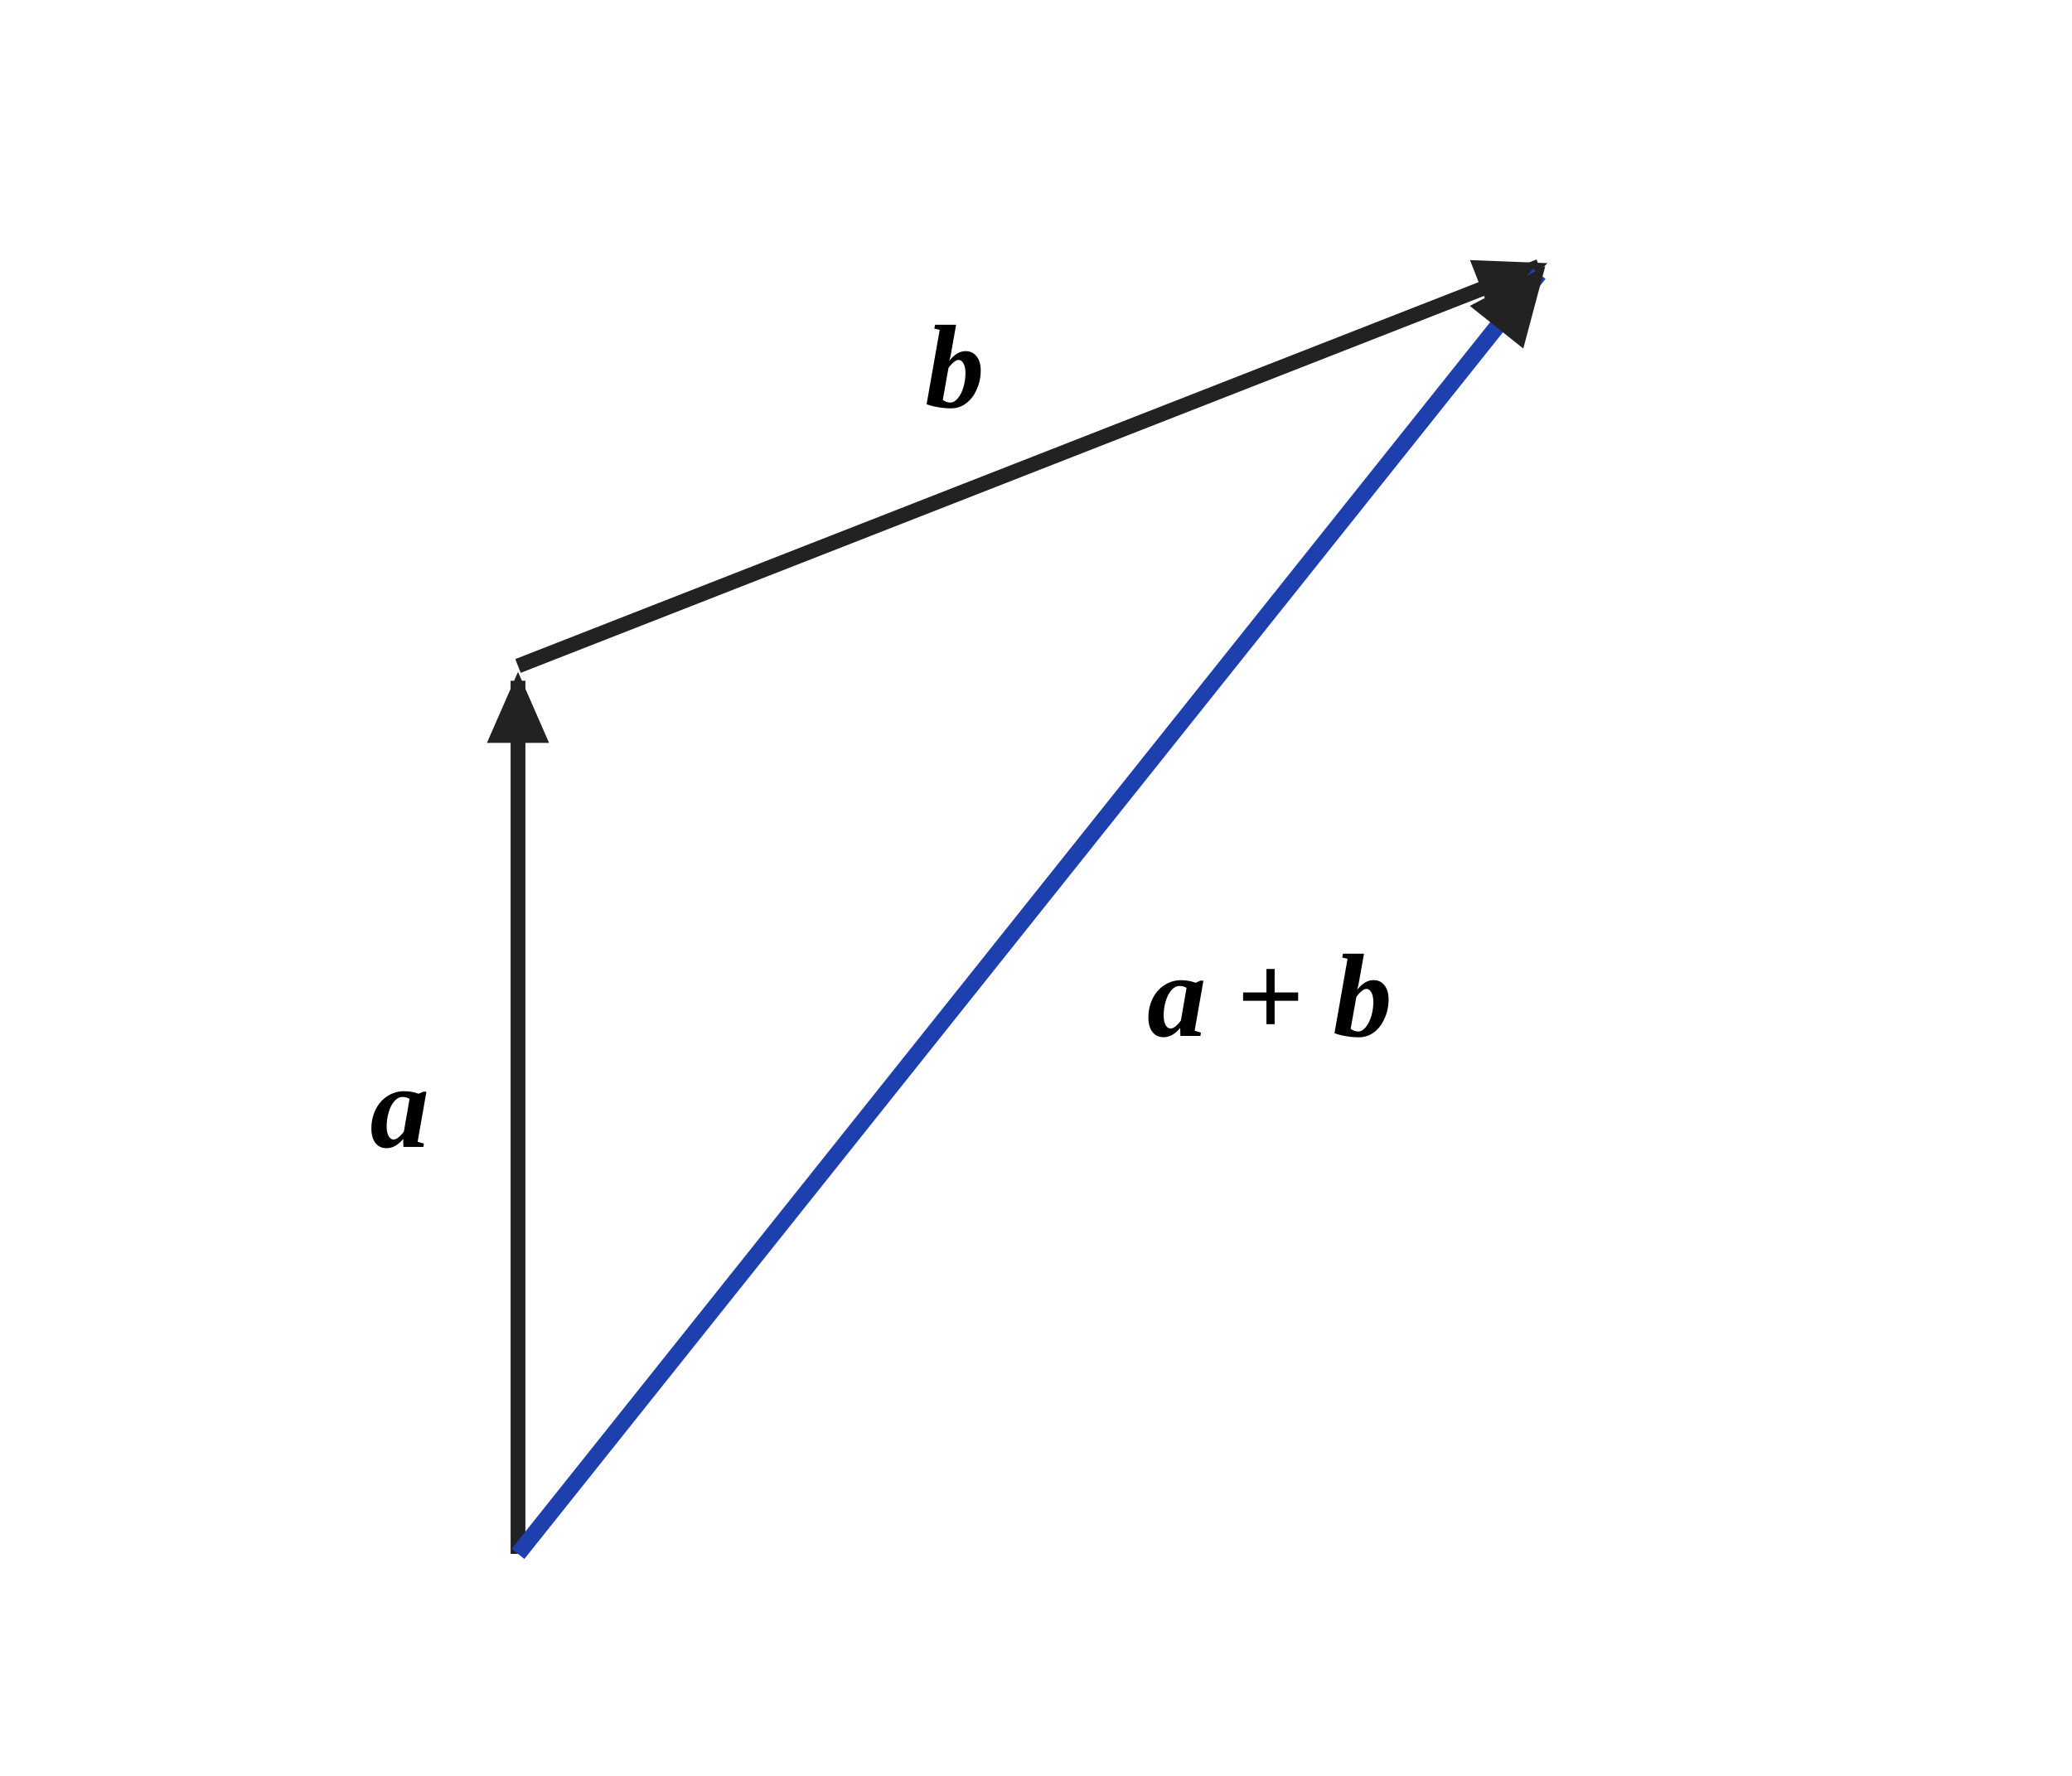
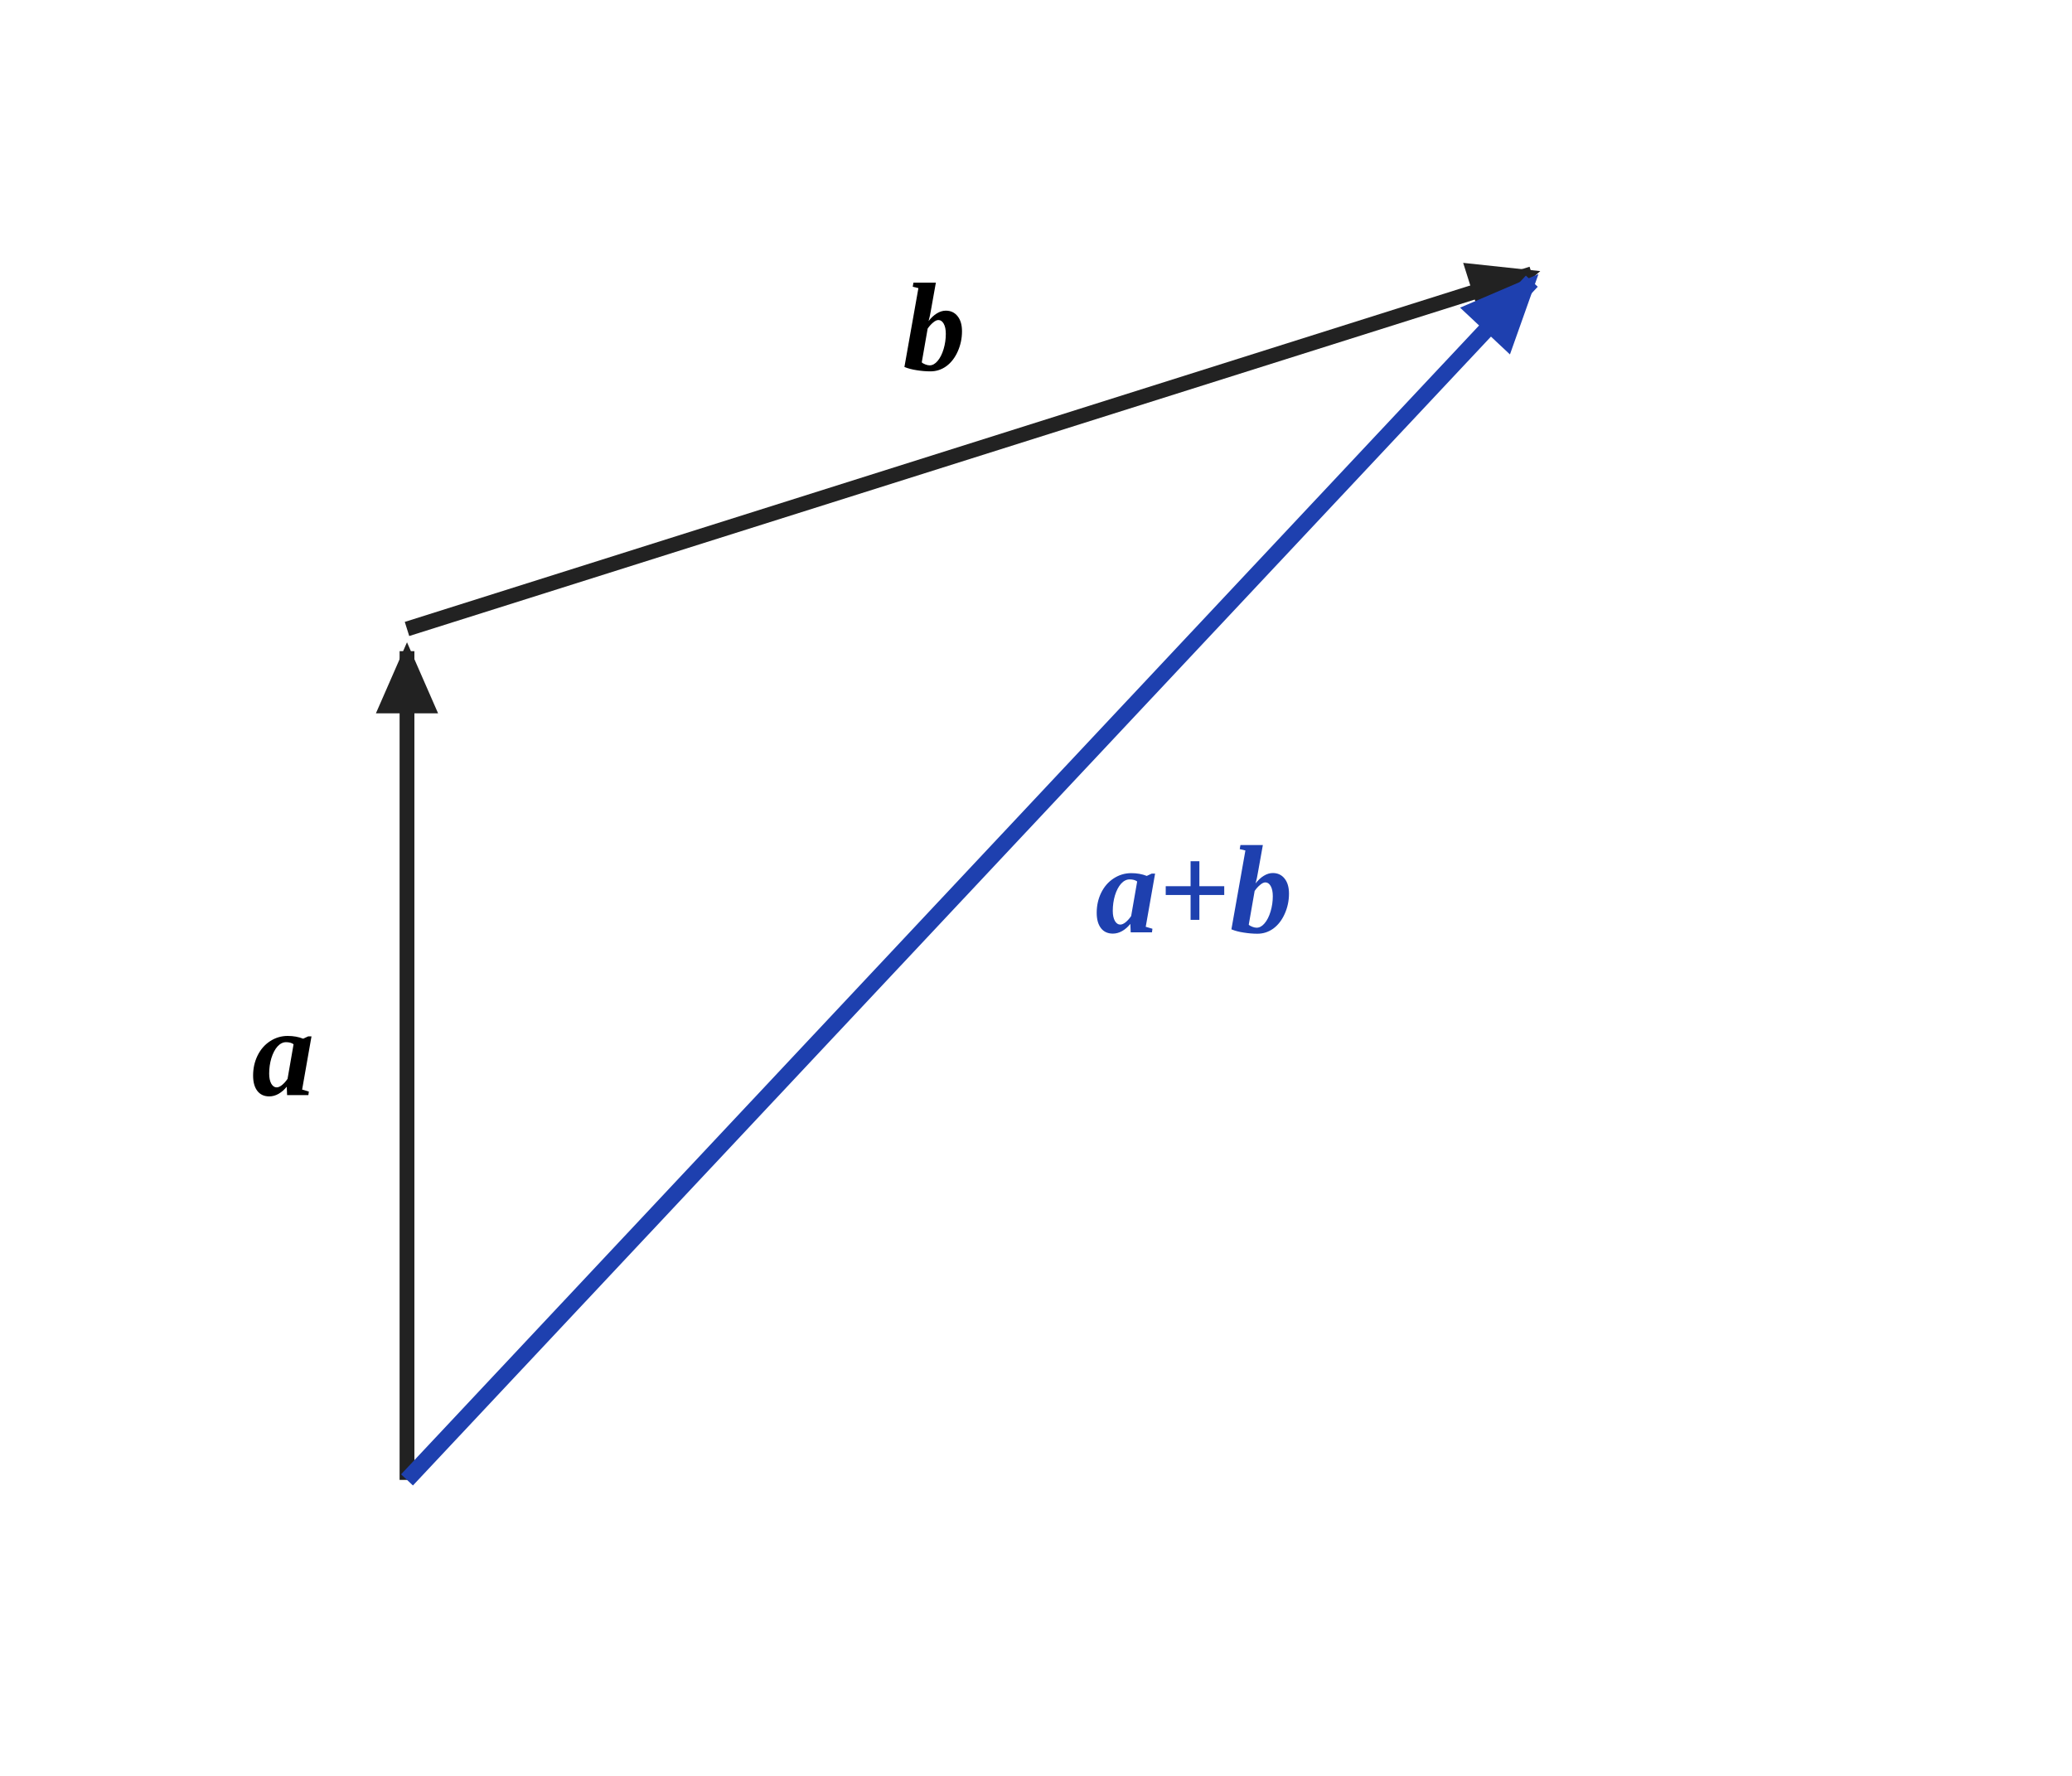
<svg xmlns="http://www.w3.org/2000/svg" viewBox="0 0 280 240" width="100%" height="auto" style="max-width:280px; font-family:'Times New Roman', serif; font-size:16px;">
  <defs>
-     <marker id="arr7" viewBox="0 0 10 10" refX="7" refY="5" markerWidth="6" markerHeight="6" orient="auto-start-reverse">
+     <marker id="arr7" viewBox="0 0 10 10" refX="7" refY="5" markerWidth="6" markerHeight="6" orient="auto">
      <path d="M 0 1.5 L 8 5 L 0 8.5 z" fill="#222" />
    </marker>
+     <marker id="arr7b" viewBox="0 0 10 10" refX="7" refY="5" markerWidth="6" markerHeight="6" orient="auto">
+       <path d="M 0 1.5 L 8 5 L 0 8.5 z" fill="#1e40af" />
+     </marker>
  </defs>
-   <g transform="translate(10, 10)">
-     <line x1="60" y1="200" x2="60" y2="82" stroke="#222" stroke-width="2" marker-end="url(#arr7)" />
-     <text x="40" y="145" font-weight="bold" font-style="italic">a</text>
-     <line x1="60" y1="80" x2="198" y2="26" stroke="#222" stroke-width="2" marker-end="url(#arr7)" />
-     <text x="115" y="45" font-weight="bold" font-style="italic">b</text>
-     <line x1="60" y1="200" x2="198" y2="27" stroke="#1e40af" stroke-width="2.2" marker-end="url(#arr7)" />
-     <text x="145" y="130" font-weight="bold" font-style="italic">a + b</text>
-   </g>
+   <line x1="55" y1="200" x2="55" y2="88" stroke="#222" stroke-width="2" marker-end="url(#arr7)" />
+   <text x="34" y="148" font-weight="bold" font-style="italic" font-size="17">a</text>
+   <line x1="55" y1="85" x2="207" y2="37" stroke="#222" stroke-width="2" marker-end="url(#arr7)" />
+   <text x="122" y="50" font-weight="bold" font-style="italic" font-size="17">b</text>
+   <line x1="55" y1="200" x2="207" y2="38" stroke="#1e40af" stroke-width="2.2" marker-end="url(#arr7b)" />
+   <text x="148" y="126" font-weight="bold" font-style="italic" font-size="17" fill="#1e40af">a+b</text>
</svg>
